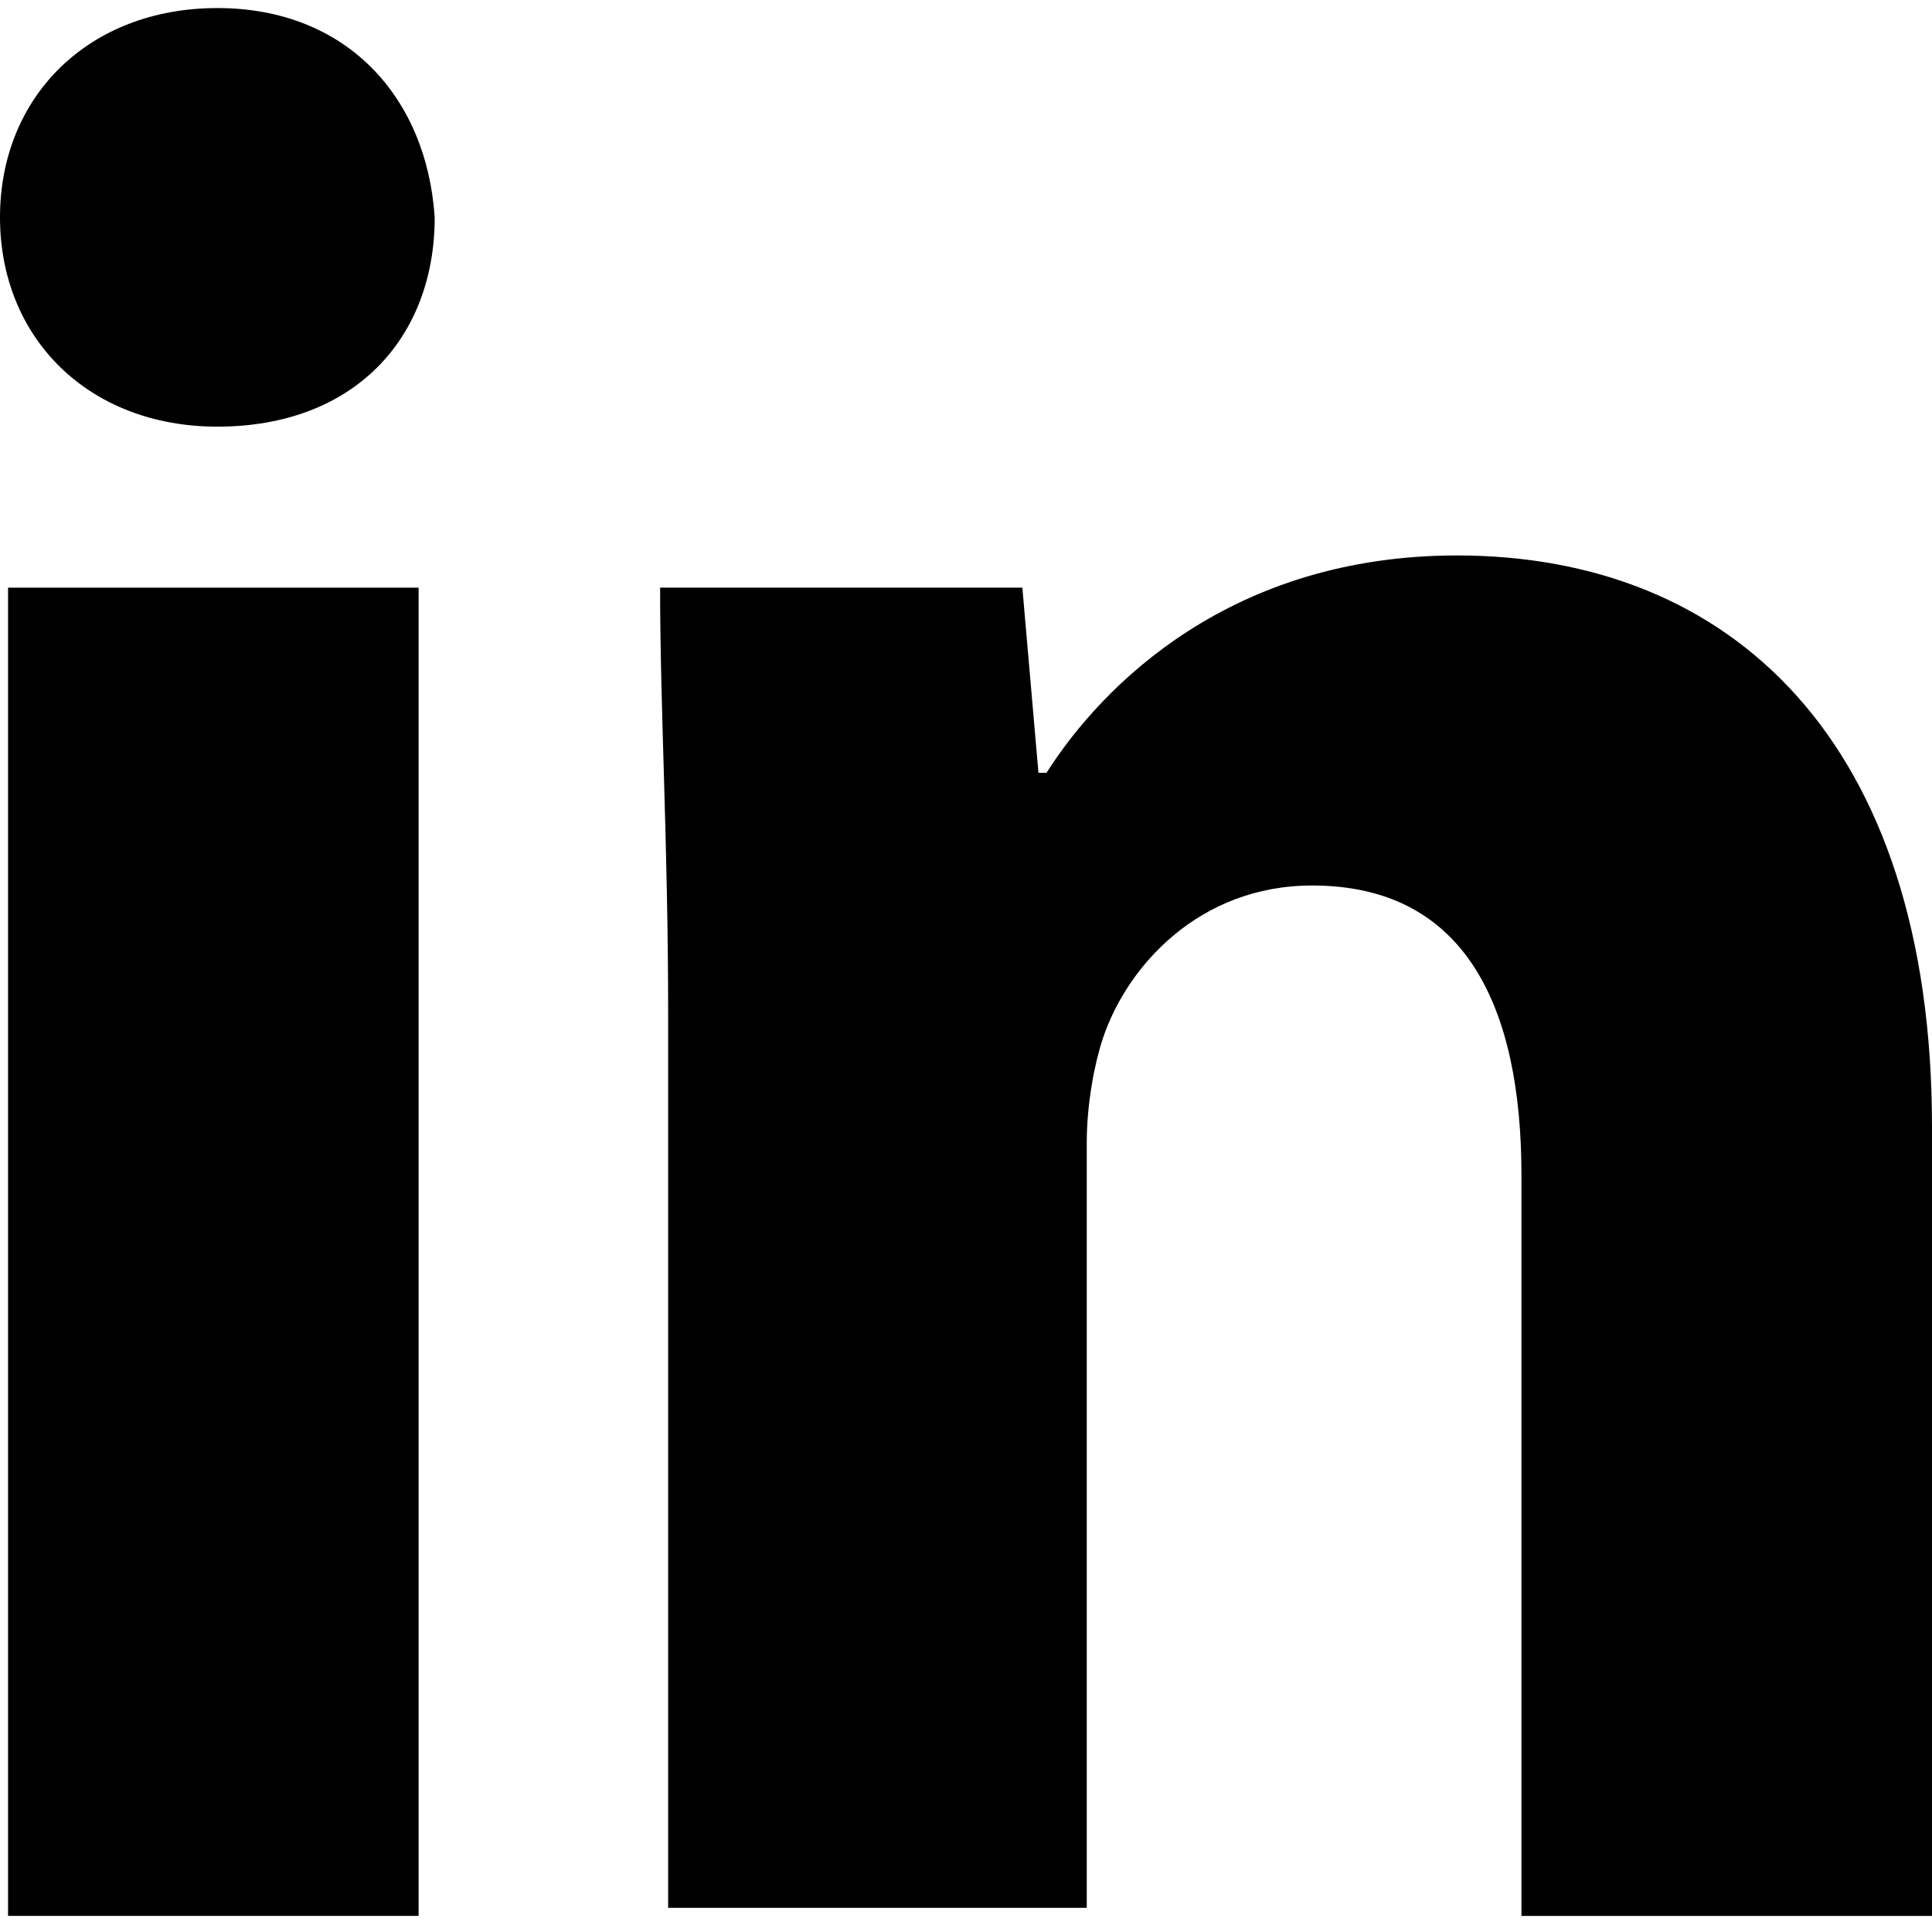
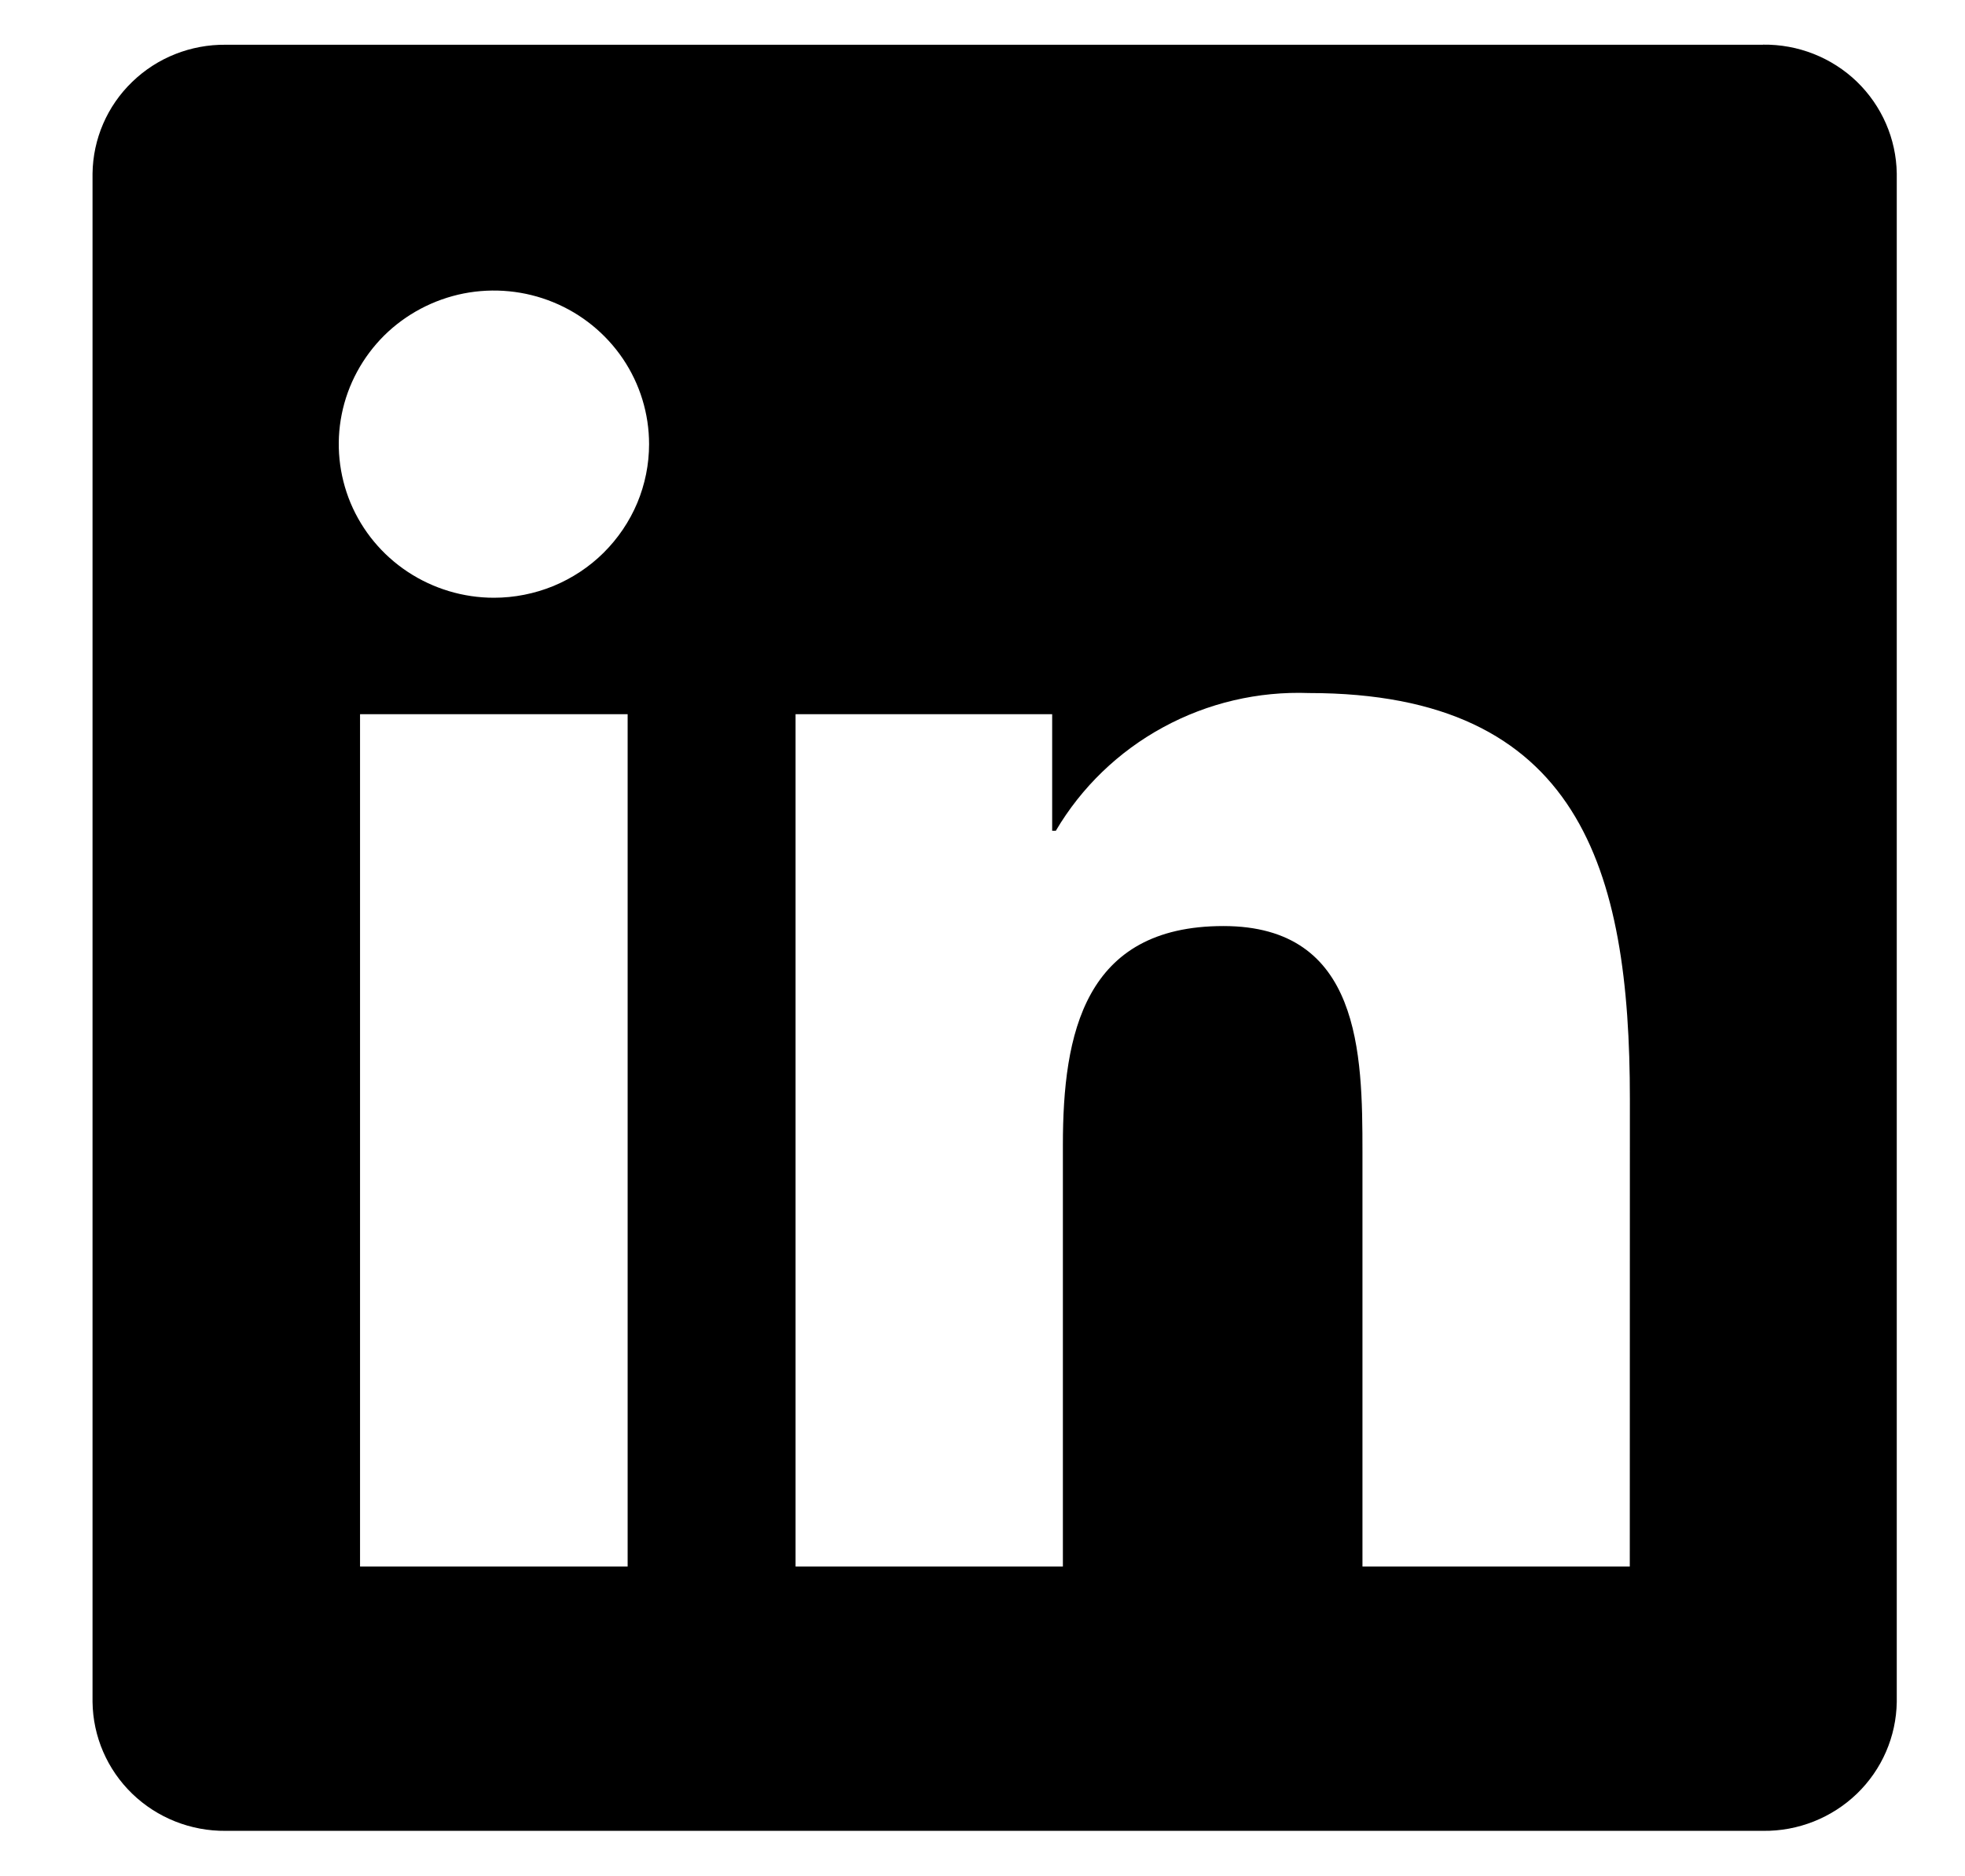
- <svg xmlns="http://www.w3.org/2000/svg" version="1.1" id="Layer_1" x="0px" y="0px" viewBox="0 0 24 24" style="enable-background:new 0 0 24 24;" xml:space="preserve">
-   <path d="M5.3,7.3H0.1v16.5h5.1V7.3z" />
-   <path d="M2.7,5.3C1.1,5.3,0,4.2,0,2.7c0-1.5,1.1-2.6,2.7-2.6s2.6,1.1,2.7,2.6C5.4,4.2,4.4,5.3,2.7,5.3z" />
-   <path d="M24,23.8h-5.1v-9.2c0-2.1-0.7-3.6-2.6-3.6c-1.4,0-2.3,1-2.6,1.9c-0.1,0.3-0.2,0.8-0.2,1.3v9.5H8.3V12.6  c0-2.1-0.1-3.8-0.1-5.3h4.5l0.2,2.3H13c0.7-1.1,2.3-2.7,5.1-2.7c3.4,0,5.9,2.3,5.9,7.1V23.8L24,23.8z" />
+ <svg xmlns="http://www.w3.org/2000/svg" width="22" height="21" viewBox="0 0 22 21" fill="none">
+   <path d="M18.247 17.541H15.254V12.9C15.254 11.794 15.234 10.369 13.697 10.369C12.139 10.369 11.9 11.575 11.9 12.82V17.541H8.907V7.997H11.78V9.302H11.821C12.108 8.815 12.524 8.414 13.023 8.143C13.522 7.871 14.086 7.739 14.655 7.76C17.689 7.76 18.248 9.736 18.248 12.306L18.247 17.541ZM5.53 6.693C5.187 6.693 4.851 6.592 4.565 6.403C4.279 6.214 4.057 5.946 3.925 5.632C3.794 5.317 3.759 4.972 3.826 4.638C3.893 4.304 4.059 3.998 4.301 3.757C4.544 3.517 4.854 3.353 5.191 3.286C5.528 3.22 5.877 3.254 6.194 3.384C6.512 3.514 6.783 3.735 6.974 4.017C7.165 4.3 7.267 4.633 7.267 4.973C7.267 5.199 7.222 5.422 7.135 5.631C7.047 5.84 6.919 6.029 6.758 6.189C6.597 6.349 6.405 6.475 6.195 6.562C5.984 6.648 5.758 6.693 5.53 6.693ZM7.027 17.541H4.031V7.997H7.027V17.541ZM19.739 0.501H2.527C2.136 0.497 1.759 0.646 1.48 0.917C1.2 1.187 1.041 1.556 1.036 1.943V19.057C1.041 19.444 1.2 19.813 1.48 20.084C1.759 20.354 2.136 20.504 2.527 20.5H19.739C20.131 20.505 20.508 20.355 20.789 20.085C21.07 19.814 21.23 19.445 21.236 19.057V1.942C21.23 1.554 21.069 1.185 20.789 0.914C20.508 0.644 20.131 0.495 19.739 0.5" fill="black" />
</svg>
